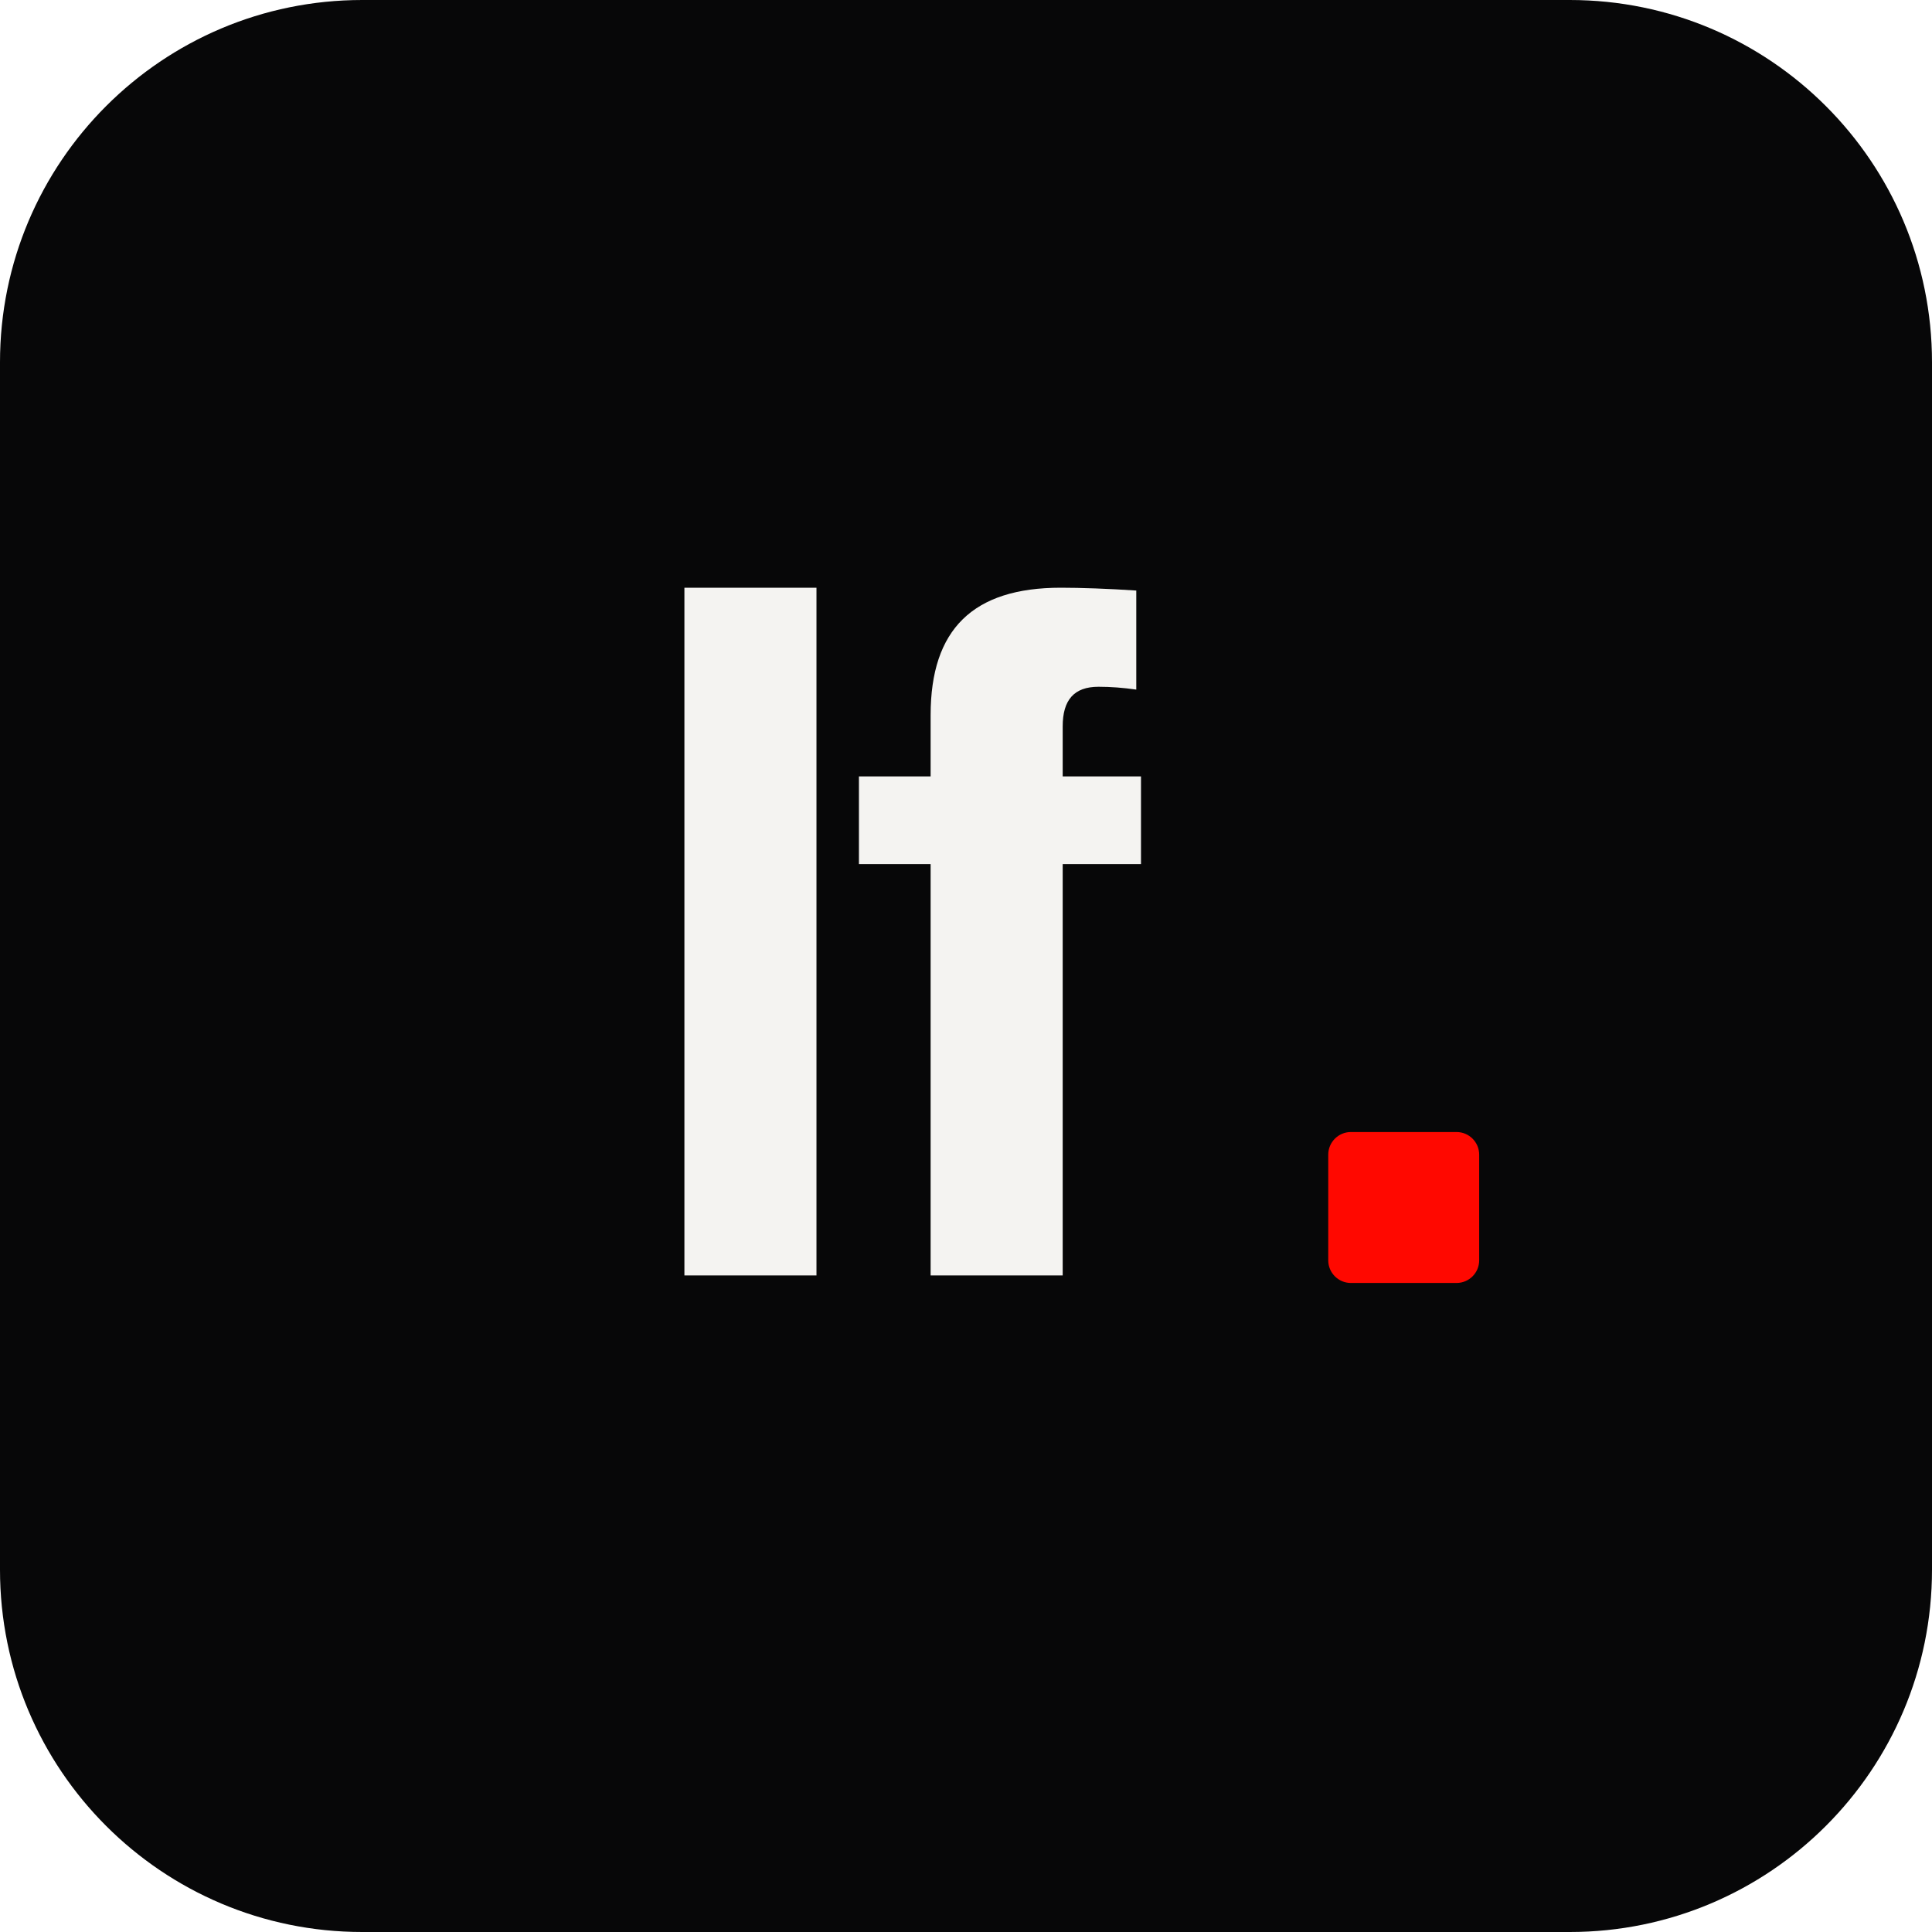
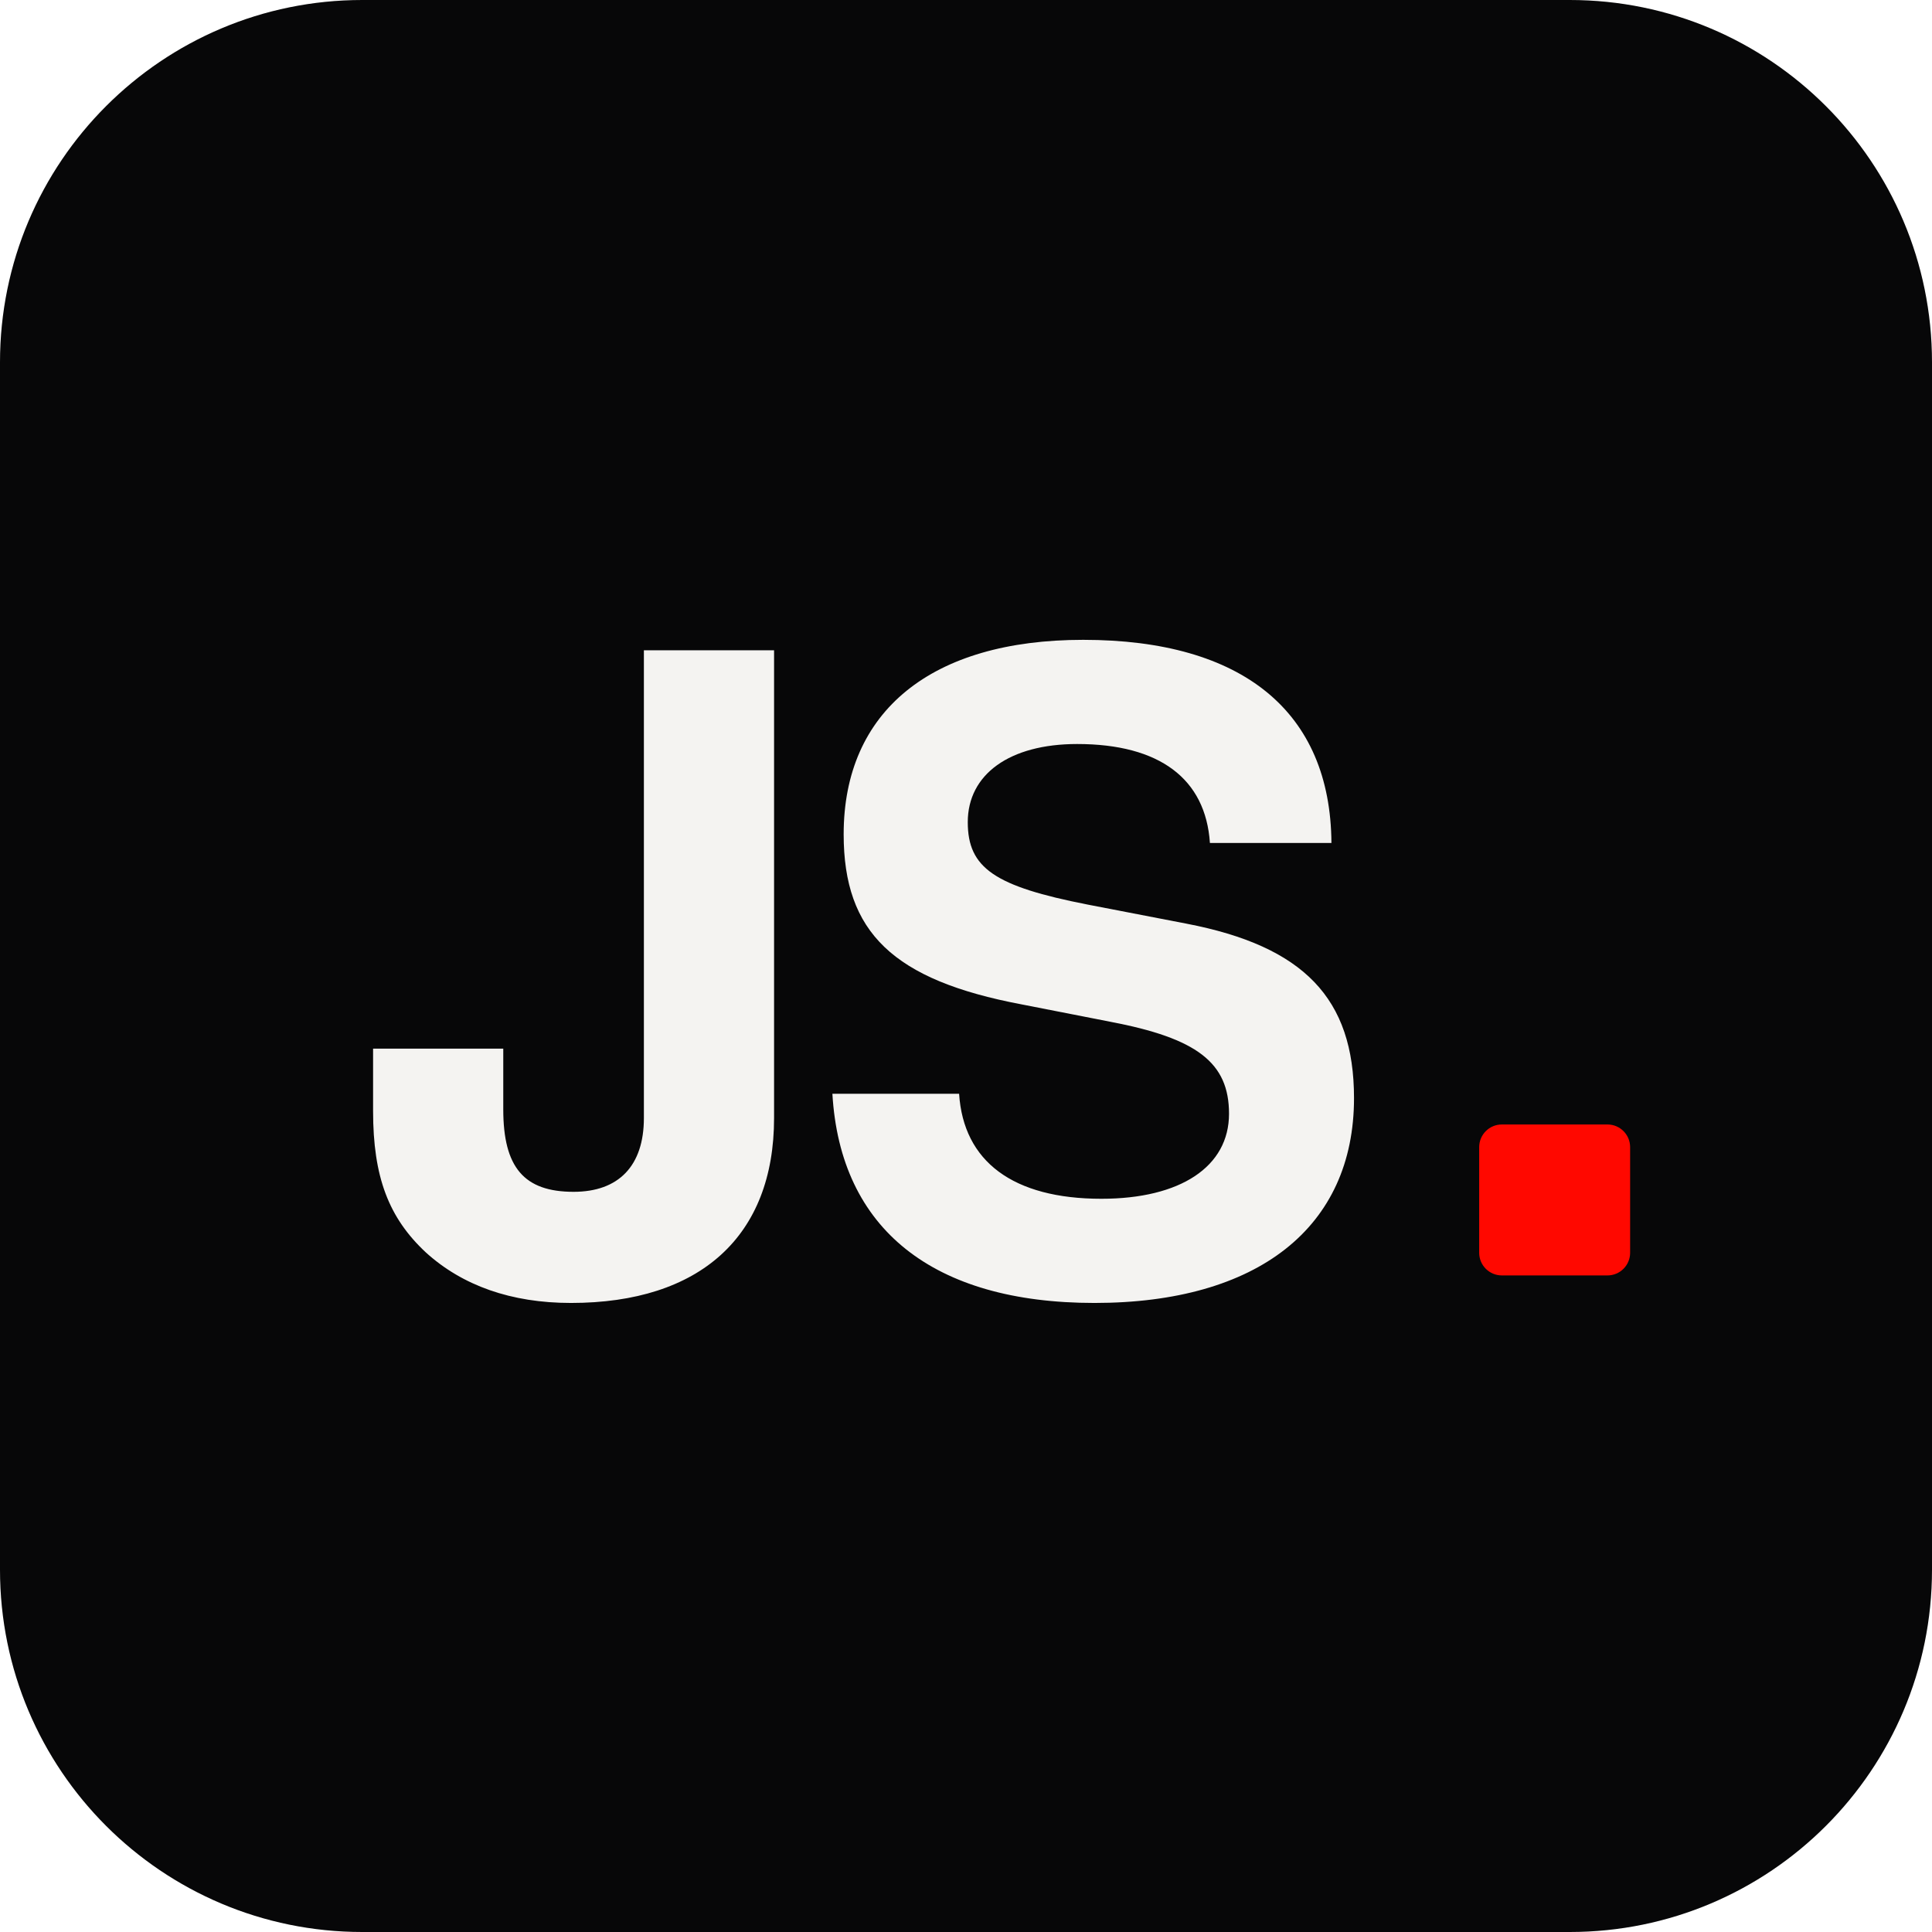
<svg xmlns="http://www.w3.org/2000/svg" viewBox="0 0 512 512">
  <rect width="512" height="512" rx="96" fill="#070708" />
-   <text x="236" y="338" text-anchor="middle" font-family="Archivo, Arial Black, Helvetica, sans-serif" font-weight="900" font-size="250" fill="#f4f3f1" letter-spacing="-10">lf</text>
-   <rect x="352" y="300" width="40" height="40" rx="6" fill="#ff0800" />
+   <text x="230" y="340" text-anchor="middle" font-family="Archivo, Arial Black, Helvetica, sans-serif" font-weight="900" font-size="230" fill="#f4f3f1" letter-spacing="-8">JS</text>
+   <rect x="392" y="298" width="40" height="40" rx="6" fill="#ff0800" />
</svg>
